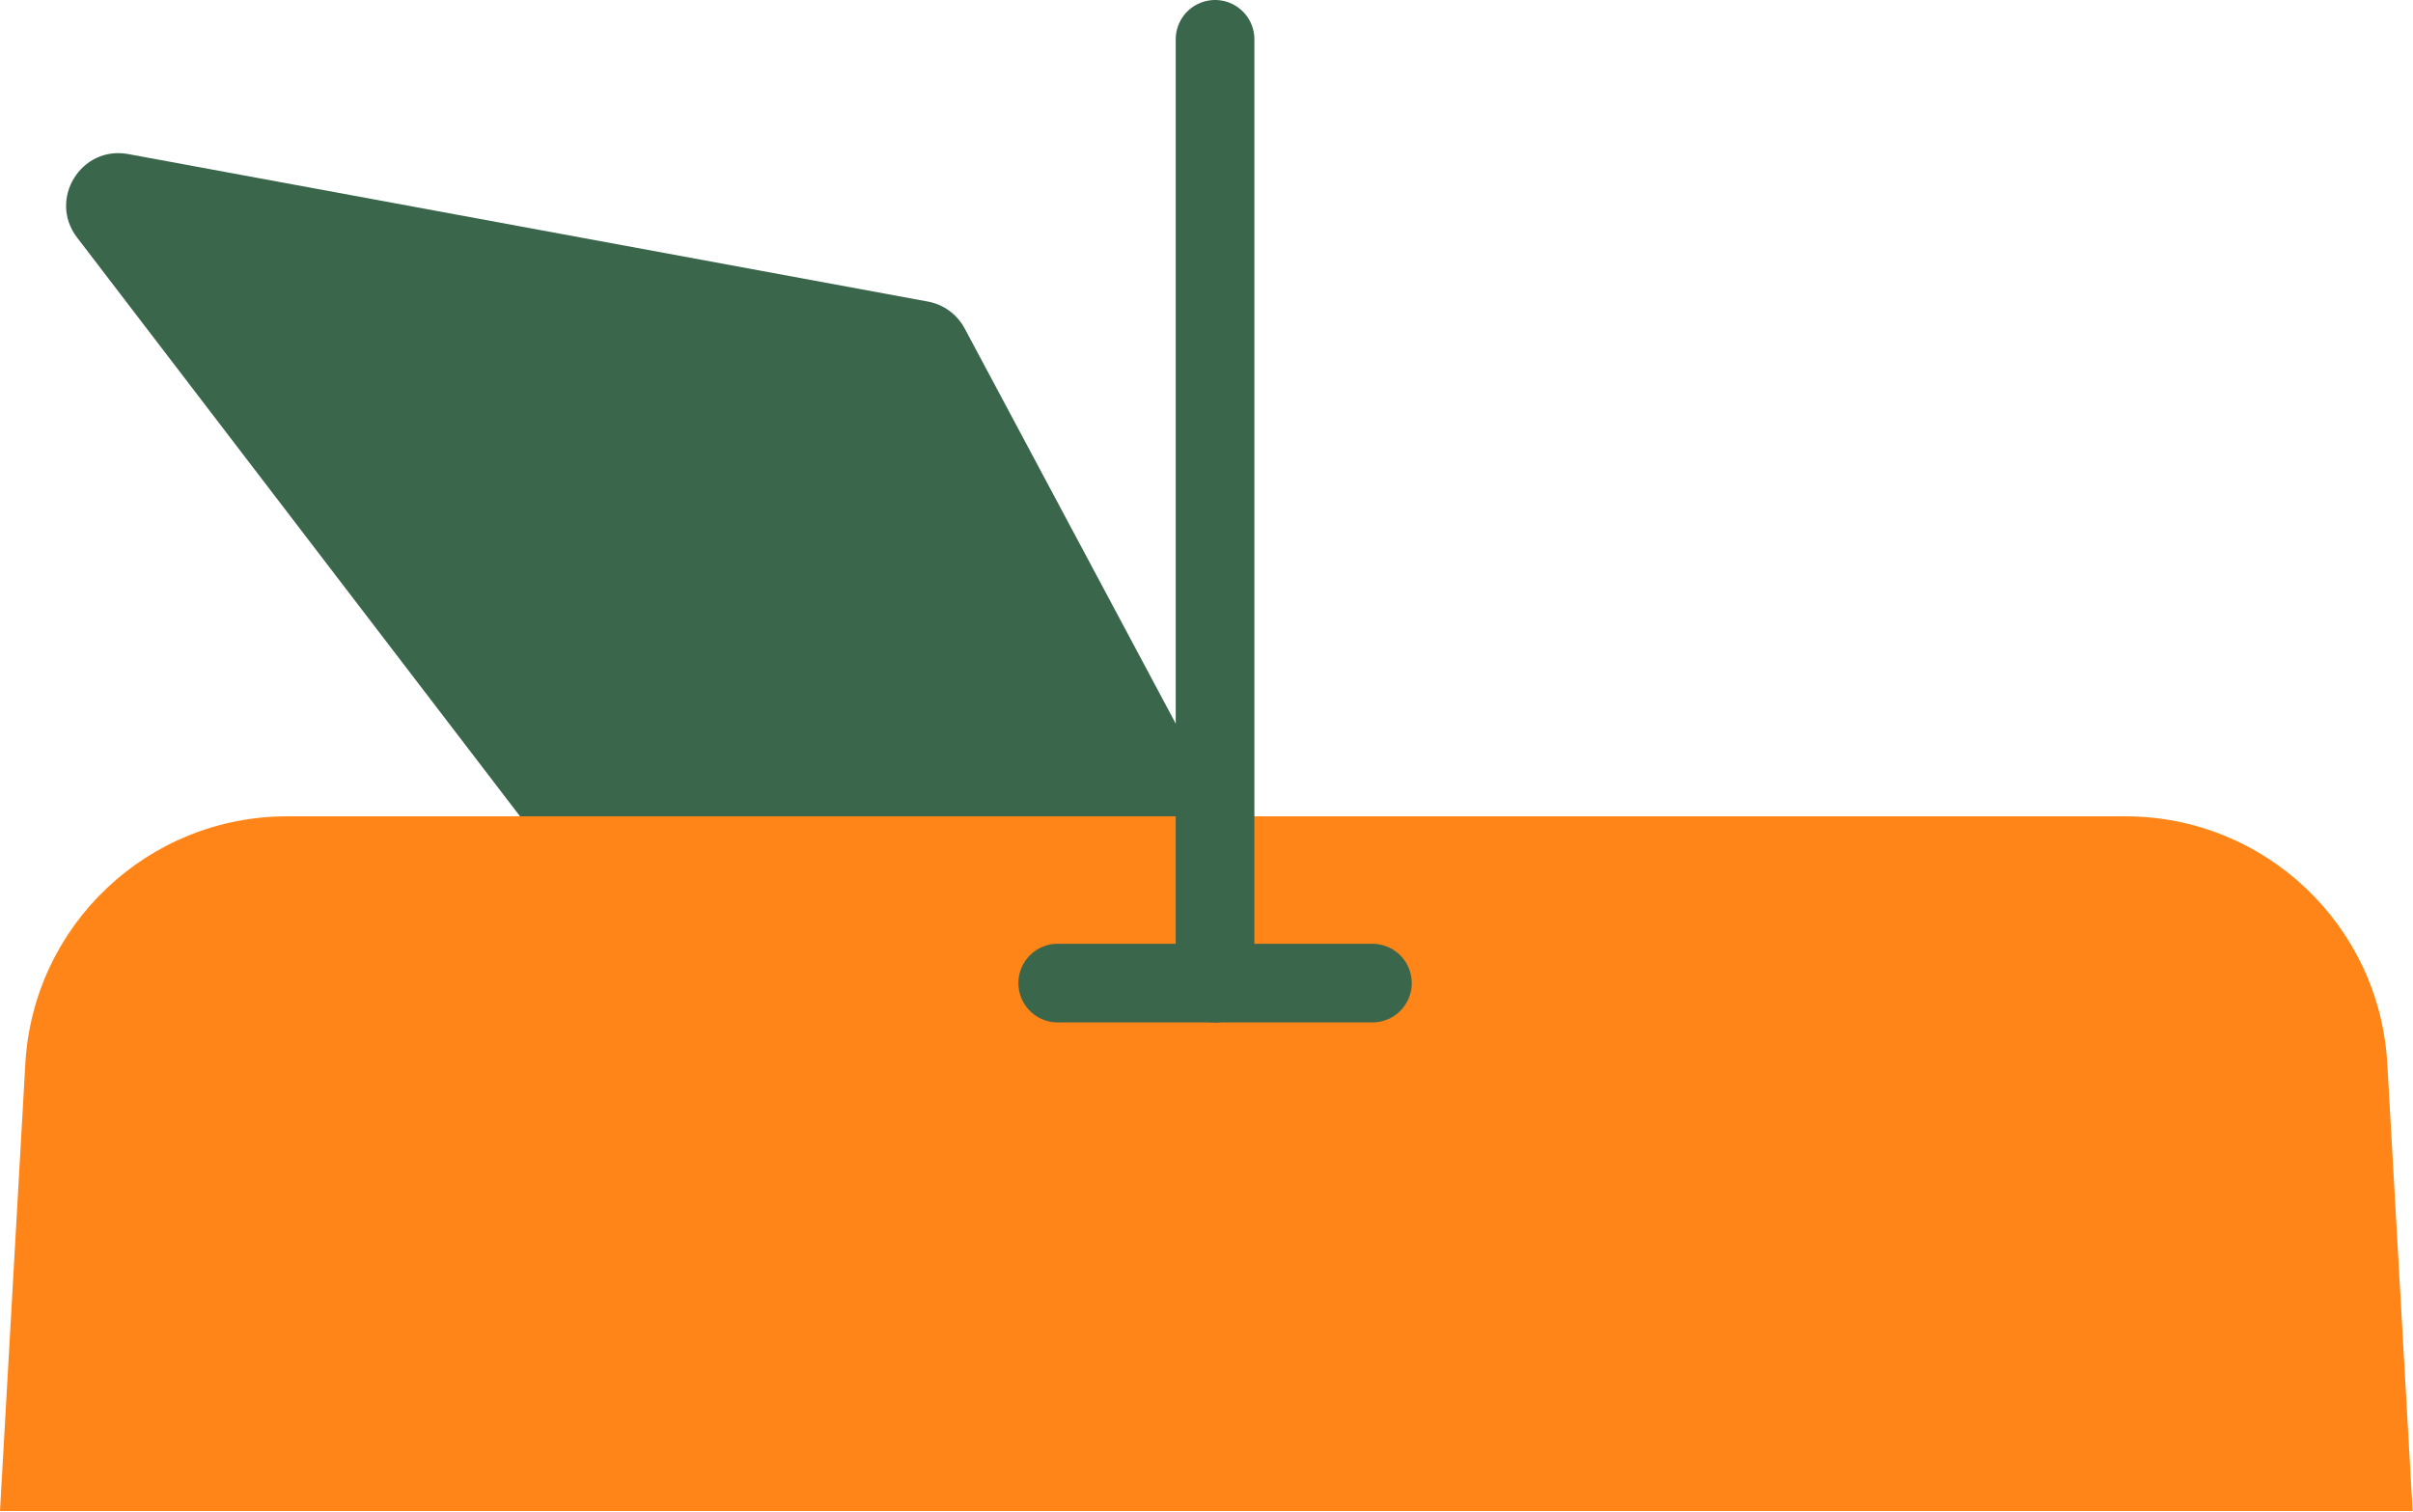
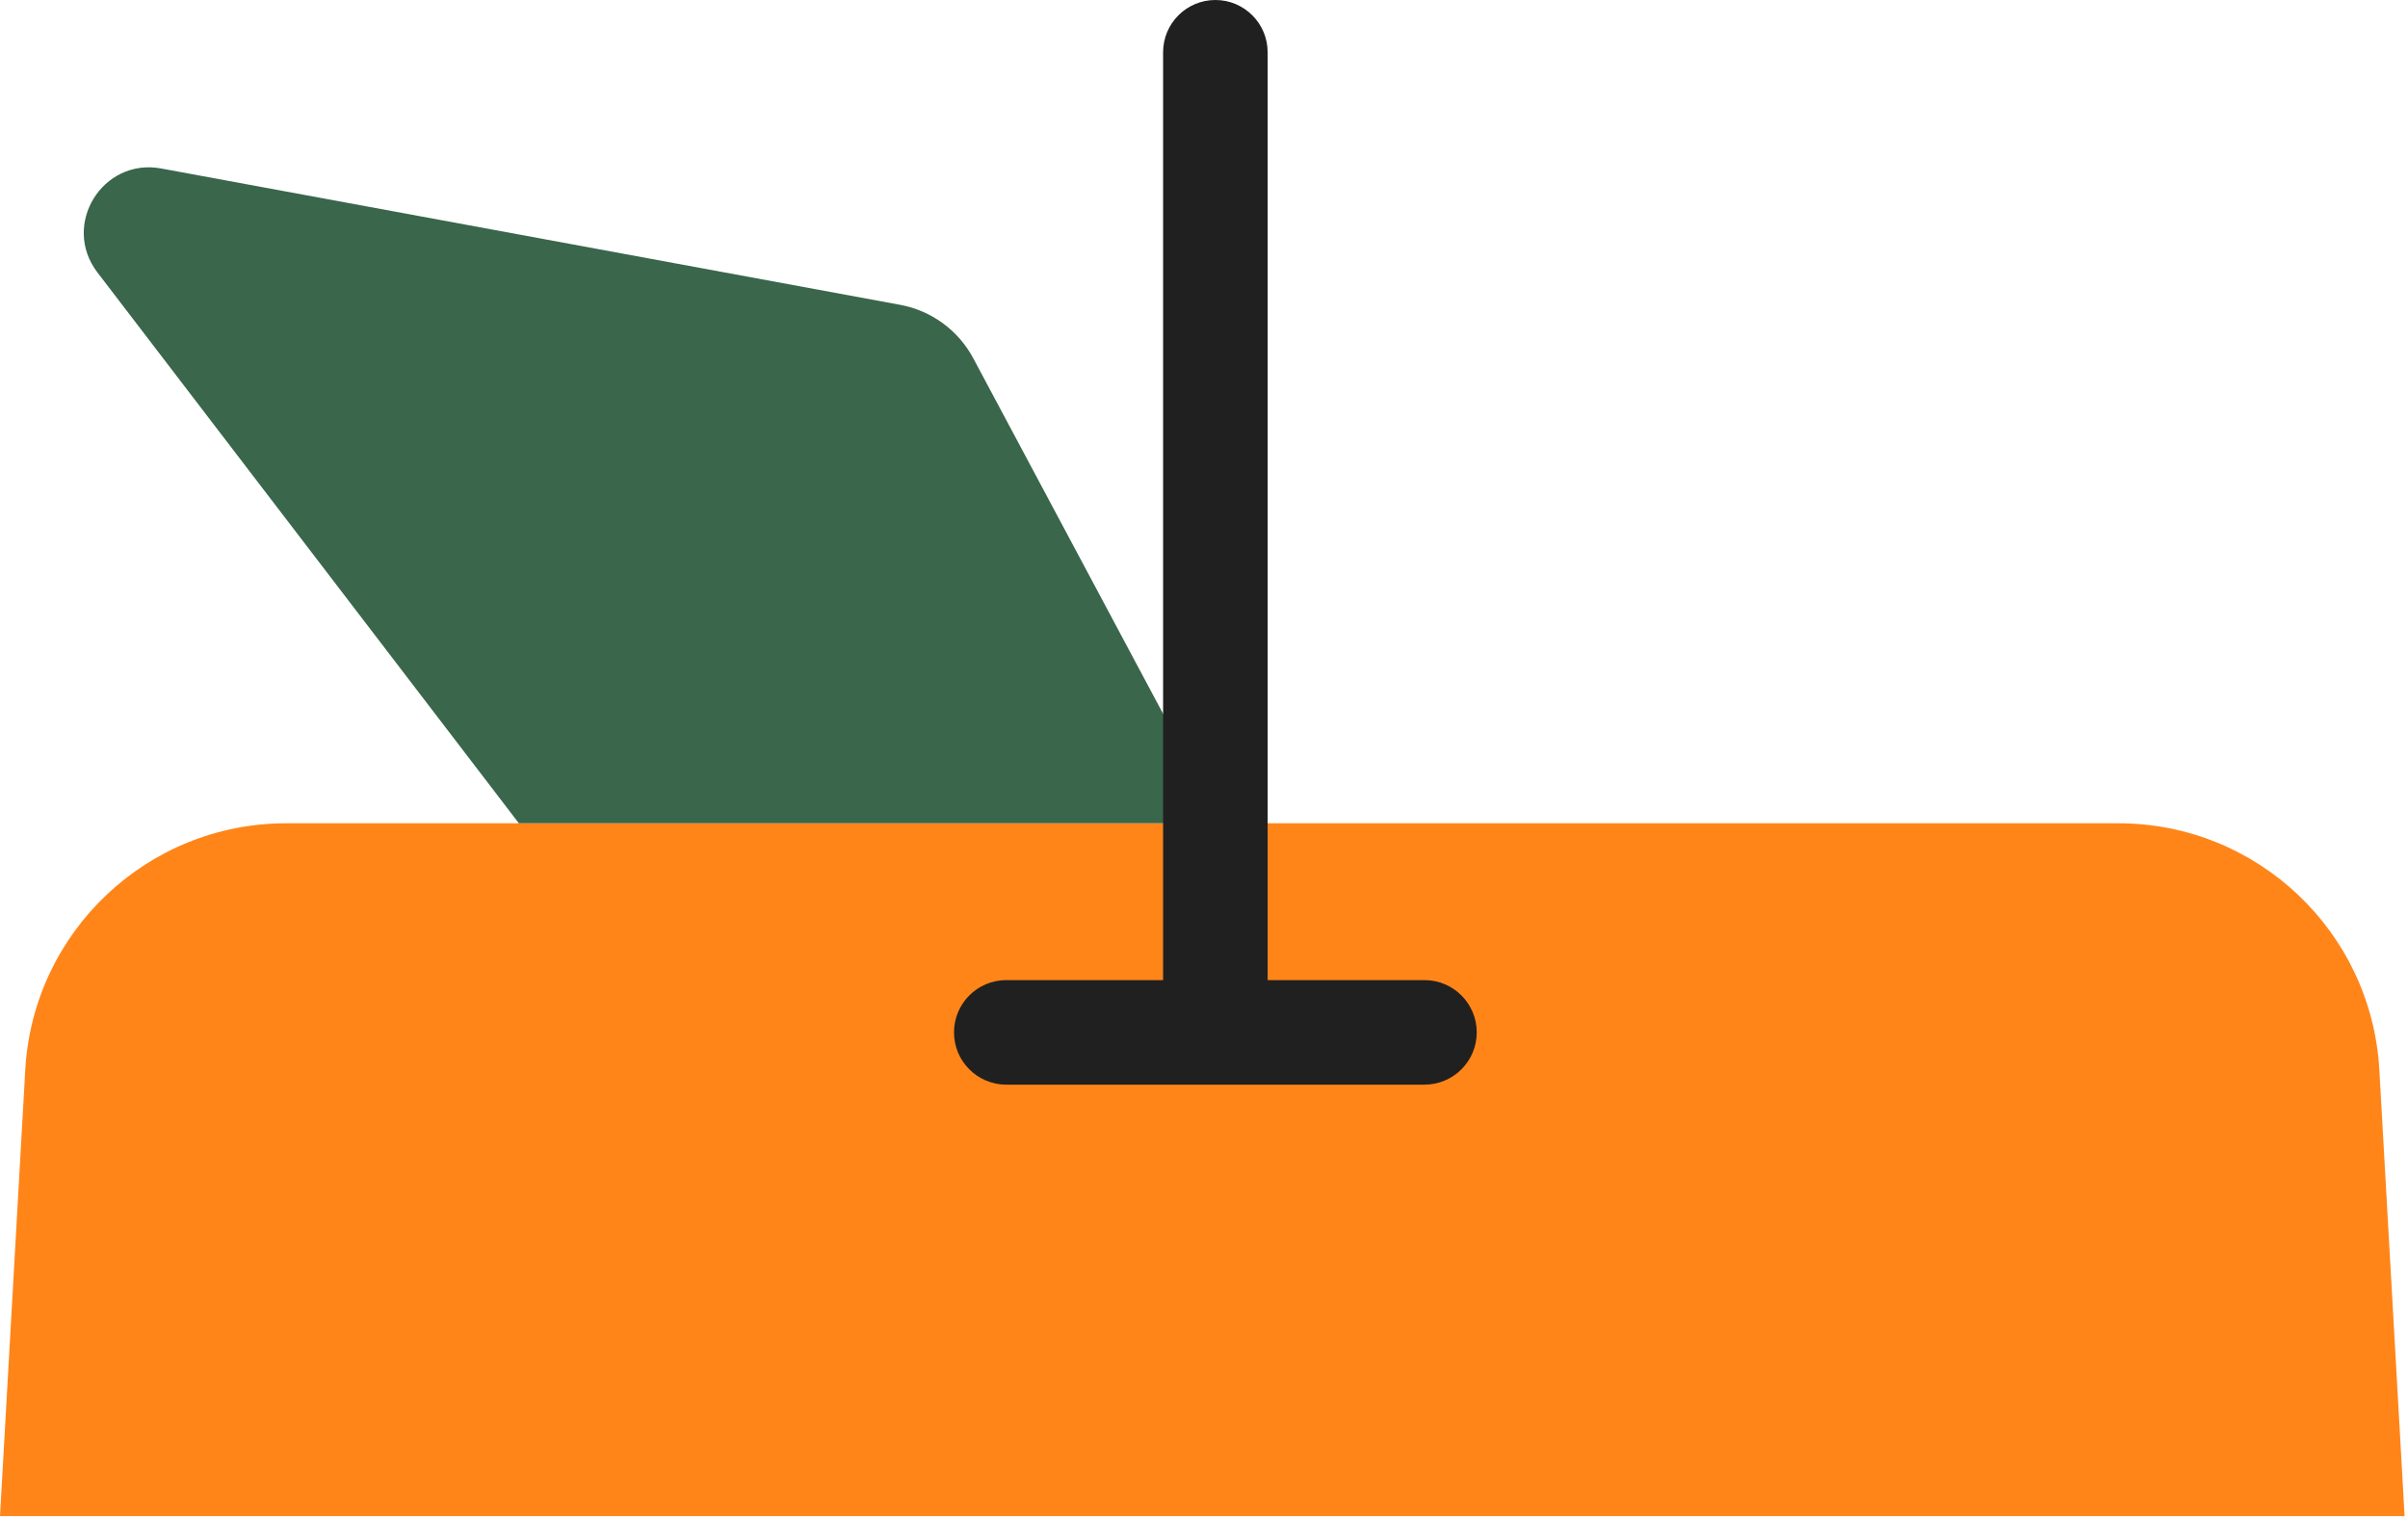
- <svg xmlns="http://www.w3.org/2000/svg" width="265" height="166" viewBox="0 0 265 166" fill="none">
-   <path d="M63.787 98.404L8.462 26.09C5.259 21.902 8.898 15.969 14.082 16.925L101.906 33.129C103.63 33.447 105.116 34.534 105.942 36.081L132.531 85.878C134.455 89.481 132.122 93.885 128.062 94.319L68.974 100.631C66.975 100.845 65.009 100 63.787 98.404Z" fill="#3A664B" />
-   <path d="M233.424 89.679H31.536C16.262 89.679 3.645 101.603 2.782 116.852L0 165.999H264.96L262.178 116.852C261.315 101.603 248.698 89.679 233.424 89.679Z" fill="#FF8519" />
-   <path d="M133.44 4.32L133.44 108" stroke="#3A664B" stroke-width="8.64" stroke-linecap="round" />
-   <path d="M116.161 107.999L150.721 107.999" stroke="#3A664B" stroke-width="8.64" stroke-linecap="round" />
+ <svg xmlns="http://www.w3.org/2000/svg" width="270" height="170" viewBox="0 0 270 170" fill="none">
+   <path d="M237.528 92.314C253.07 92.314 265.909 104.448 266.787 119.965L269.619 170H0L2.832 119.965C3.71 104.448 16.549 92.314 32.091 92.314H237.528Z" fill="#FF8519" />
+   <path d="M10.923 30.548C6.848 25.222 11.478 17.675 18.072 18.891L100.921 34.177C104.43 34.825 107.454 37.035 109.135 40.183L136.97 92.314H58.179L10.923 30.548Z" fill="#3A664B" />
+   <path d="M130.414 5.861C130.414 2.624 133.038 0 136.275 0C139.512 0 142.136 2.624 142.136 5.861V109.899H159.72C162.957 109.899 165.581 112.523 165.581 115.76C165.581 118.997 162.957 121.621 159.72 121.621H112.83C109.593 121.621 106.969 118.997 106.969 115.76C106.969 112.523 109.593 109.899 112.83 109.899H130.414V5.861Z" fill="#202020" />
</svg>
